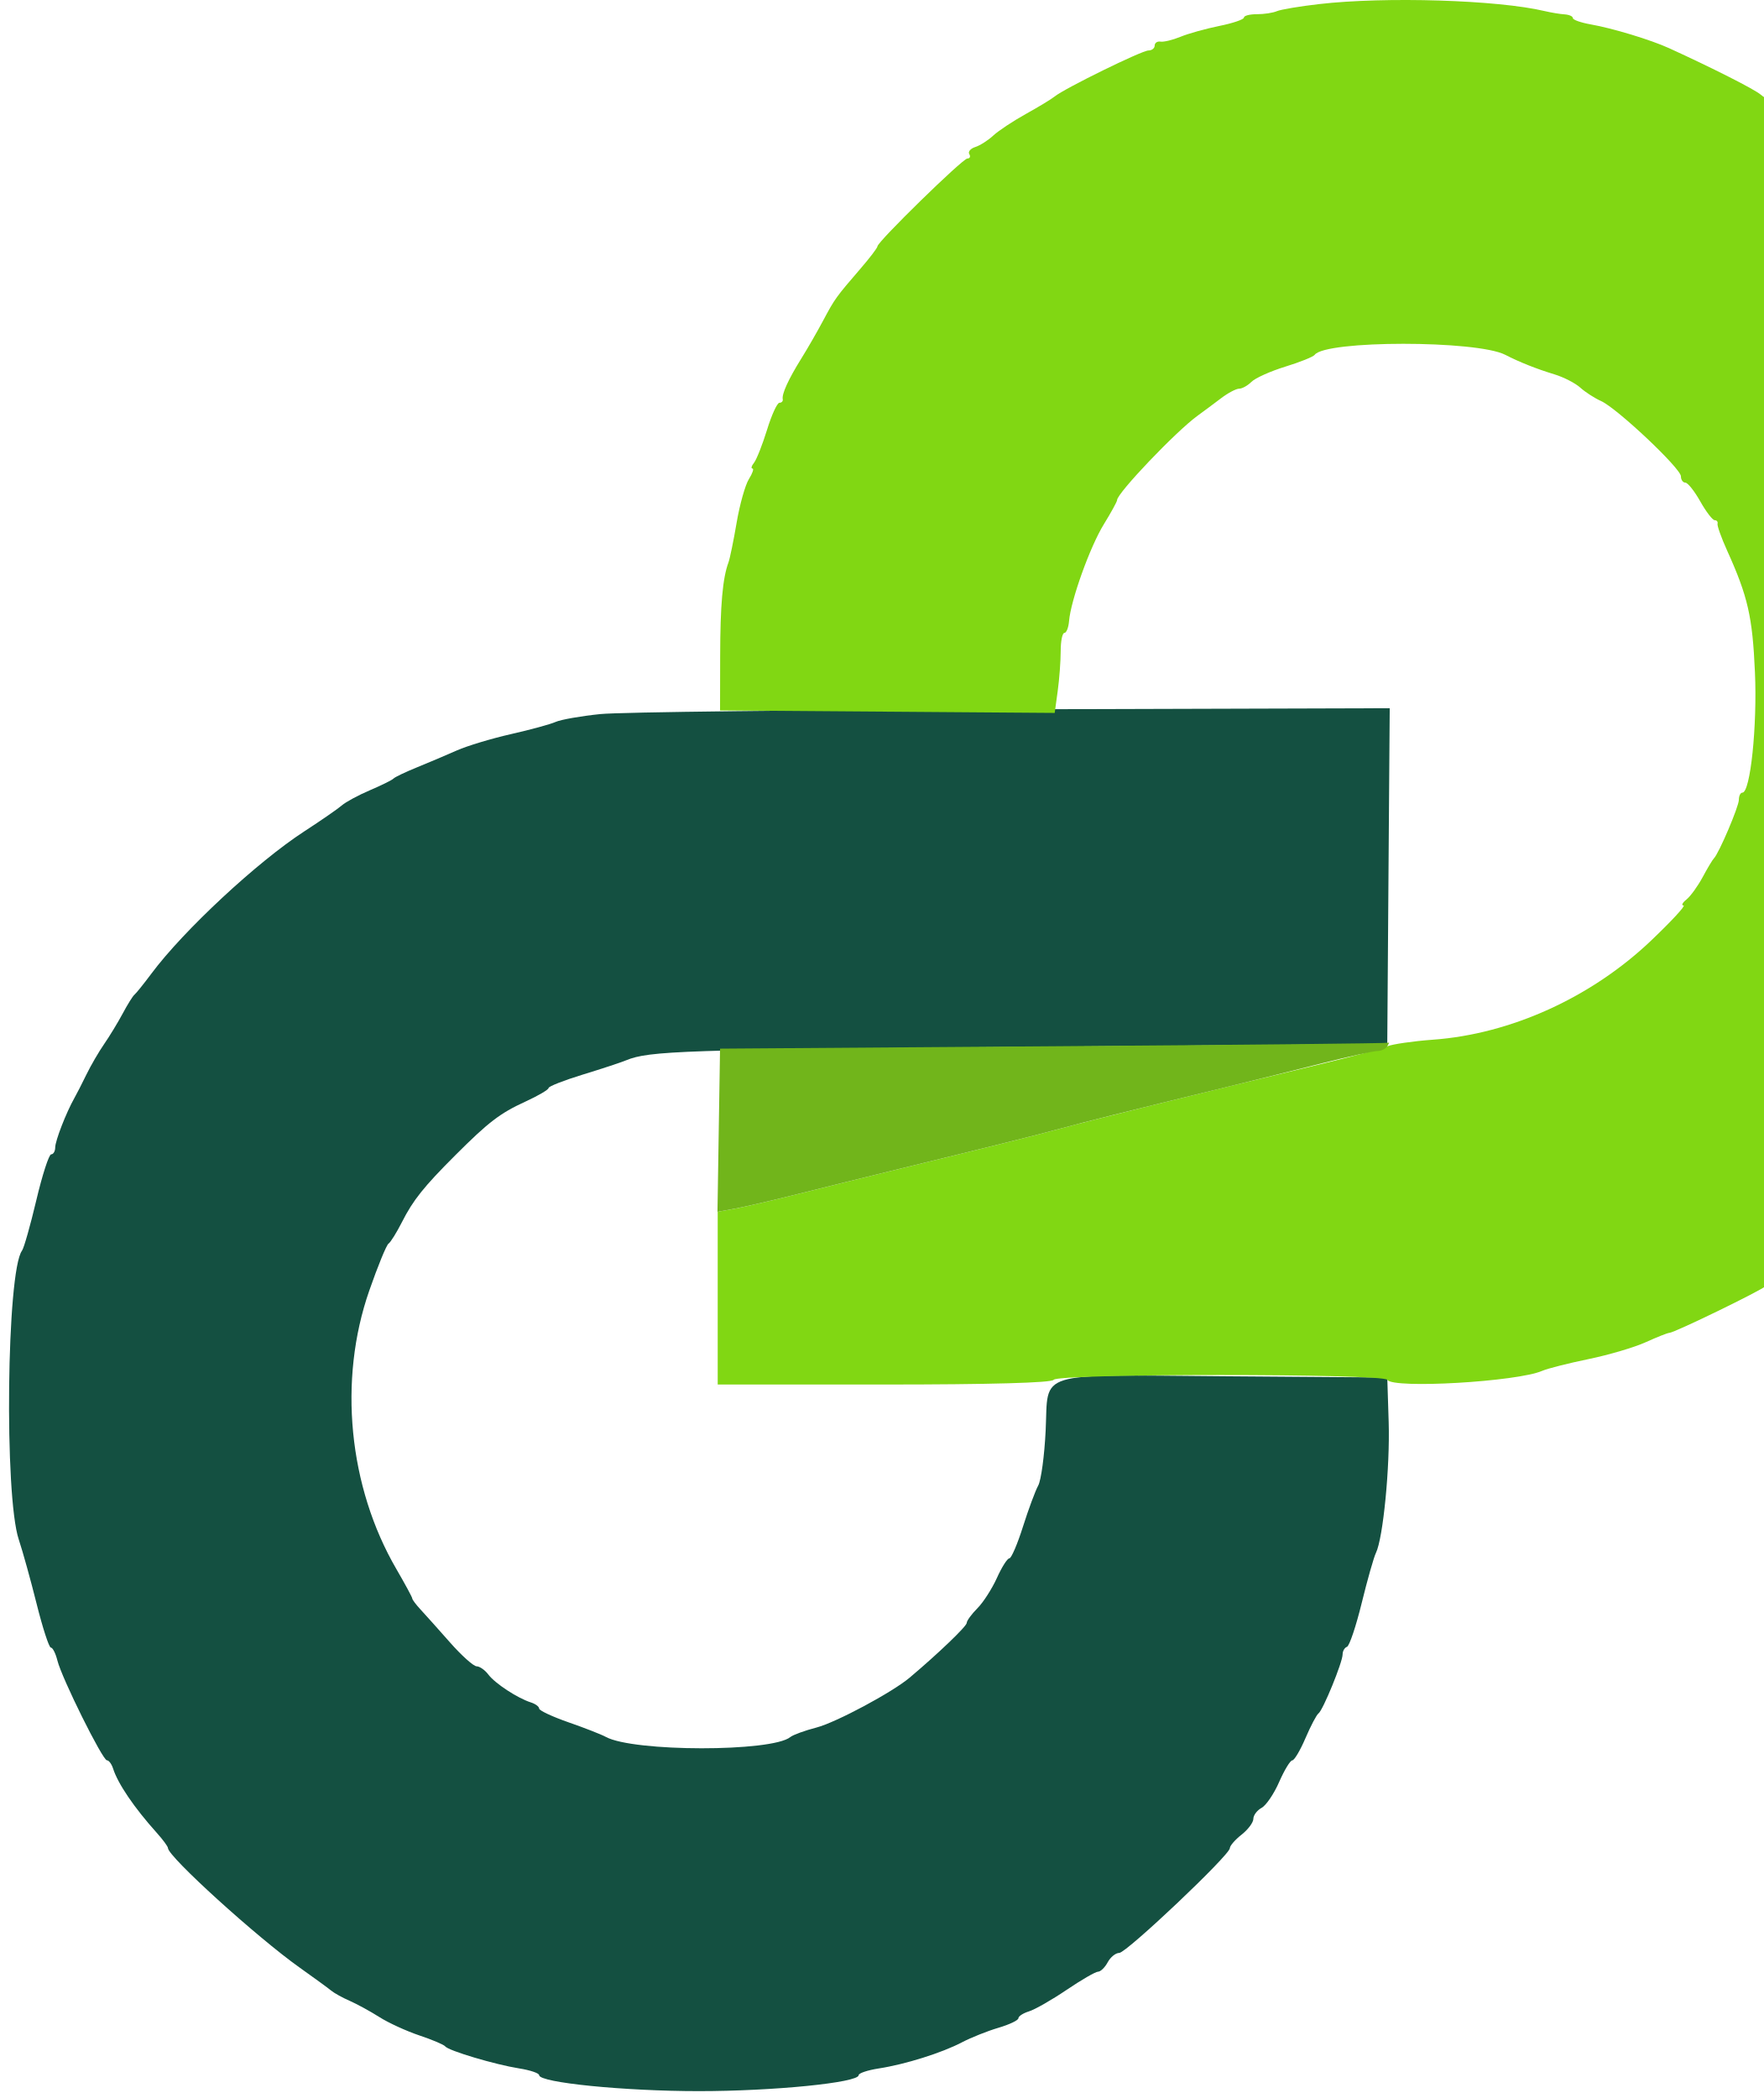
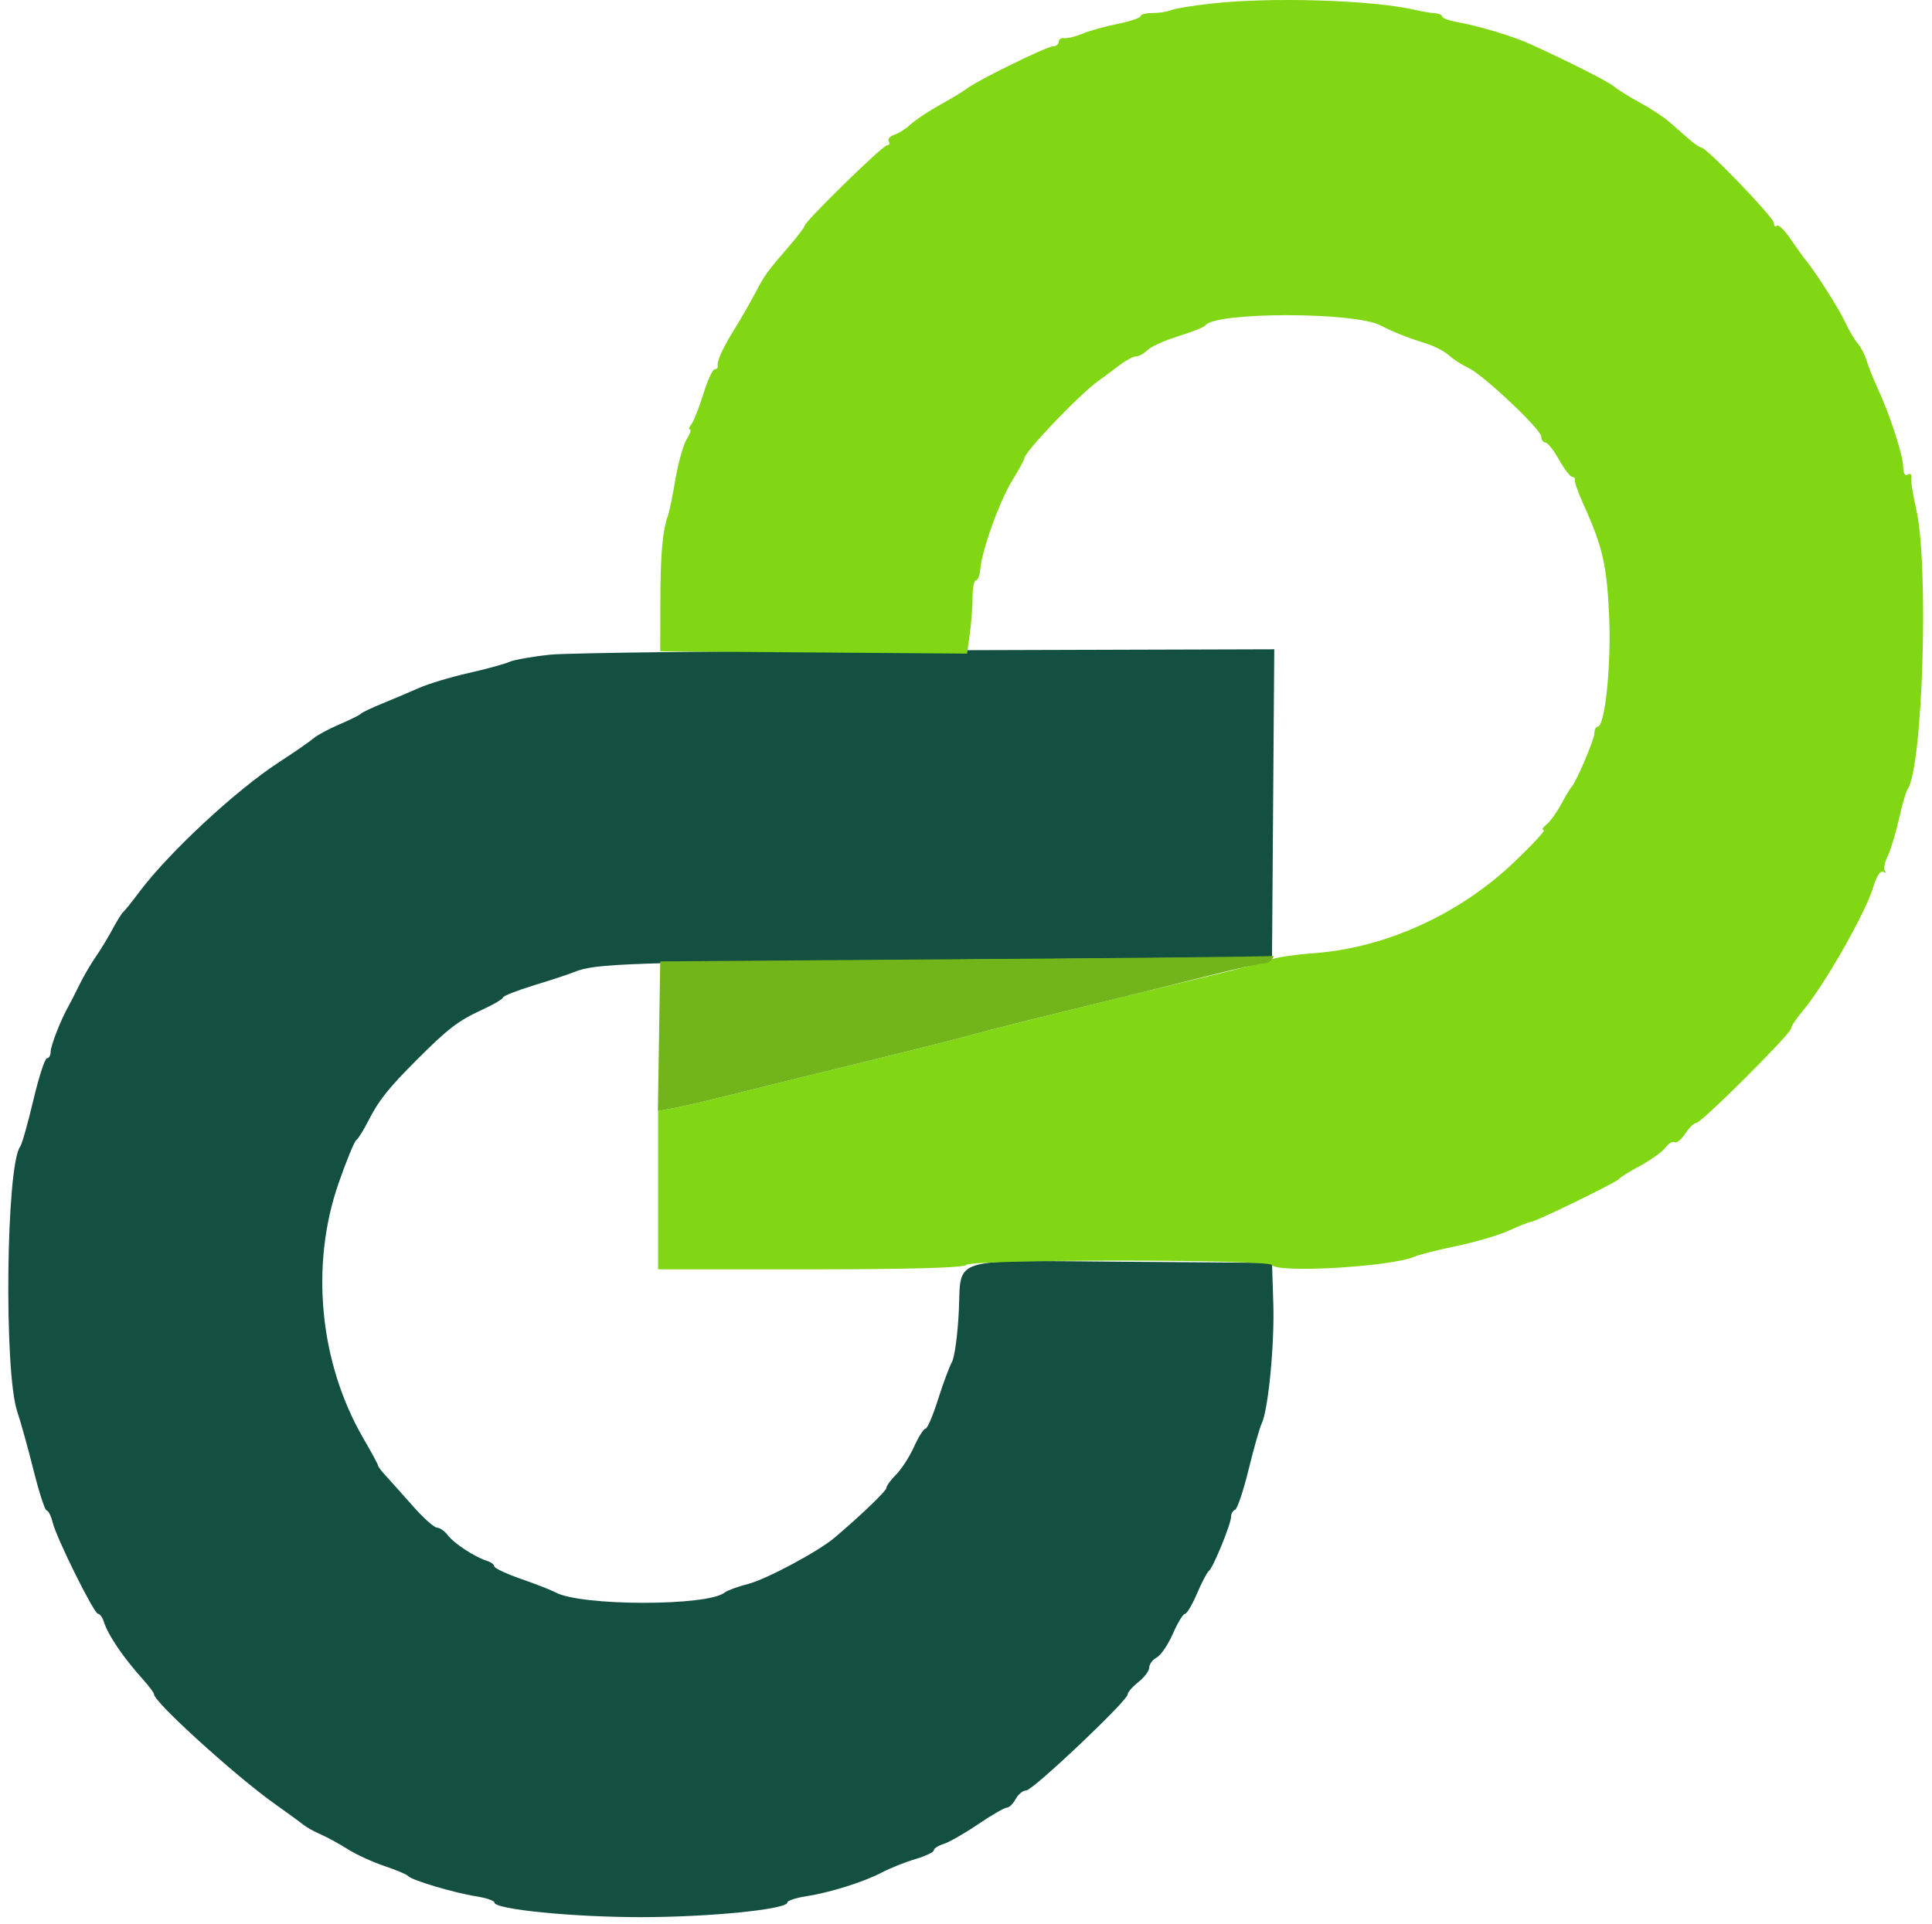
- <svg xmlns="http://www.w3.org/2000/svg" viewBox="-1 0 195 232" fill="none">
+ <svg xmlns="http://www.w3.org/2000/svg" viewBox="-1 0 233 232" fill="none">
  <path fill-rule="evenodd" clip-rule="evenodd" fill="#145041" d="M65.374 78.964C63.233 79.185 61.01 79.575 60.439 79.833C59.866 80.089 57.646 80.697 55.501 81.18C53.36 81.666 50.669 82.476 49.528 82.981C48.384 83.489 46.395 84.331 45.111 84.854C43.823 85.378 42.654 85.936 42.514 86.095C42.37 86.254 41.201 86.833 39.914 87.382C38.629 87.93 37.227 88.688 36.796 89.065C36.369 89.439 34.499 90.732 32.641 91.938C27.438 95.32 19.298 102.89 15.75 107.653C14.899 108.793 14.054 109.847 13.873 109.99C13.693 110.13 13.106 111.068 12.573 112.069C12.037 113.069 11.114 114.59 10.522 115.444C9.93 116.301 9.044 117.819 8.558 118.82C8.072 119.82 7.473 120.989 7.23 121.416C6.323 123.018 5.104 126.153 5.104 126.889C5.104 127.306 4.901 127.649 4.658 127.649C4.415 127.649 3.676 129.931 3.018 132.714C2.36 135.5 1.647 138.012 1.435 138.299C-0.265 140.577 -0.542 165.404 1.076 170.245C1.506 171.529 2.398 174.745 3.059 177.388C3.72 180.031 4.424 182.191 4.624 182.191C4.826 182.191 5.151 182.836 5.347 183.621C5.833 185.579 10.341 194.657 10.824 194.657C11.04 194.657 11.345 195.069 11.504 195.568C12.037 197.247 13.833 199.89 16.333 202.674C17.016 203.434 17.574 204.194 17.574 204.363C17.574 205.298 27.413 214.227 32.12 217.568C33.691 218.684 35.263 219.828 35.609 220.114C35.955 220.401 36.89 220.919 37.688 221.264C38.483 221.614 39.954 222.418 40.955 223.053C41.953 223.689 43.942 224.599 45.369 225.079C46.8 225.556 48.085 226.102 48.228 226.289C48.593 226.772 53.768 228.311 56.412 228.729C57.627 228.919 58.619 229.256 58.619 229.474C58.619 230.3 68.021 231.241 76.286 231.241C84.55 231.241 93.953 230.3 93.953 229.474C93.953 229.256 94.944 228.922 96.16 228.735C99.106 228.28 103.146 227.012 105.381 225.84C106.382 225.316 108.193 224.593 109.409 224.235C110.625 223.876 111.616 223.402 111.616 223.181C111.616 222.96 112.143 222.617 112.785 222.421C113.431 222.224 115.298 221.159 116.938 220.049C118.578 218.939 120.146 218.032 120.426 218.032C120.704 218.032 121.184 217.565 121.489 216.995C121.795 216.424 122.369 215.957 122.768 215.957C123.563 215.957 134.998 205.129 134.998 204.372C134.998 204.11 135.584 203.437 136.298 202.876C137.011 202.315 137.598 201.53 137.598 201.131C137.598 200.735 138.006 200.19 138.505 199.918C139.007 199.65 139.883 198.357 140.453 197.048C141.027 195.739 141.678 194.667 141.903 194.664C142.127 194.661 142.785 193.554 143.362 192.202C143.942 190.849 144.587 189.624 144.799 189.474C145.295 189.122 147.468 183.808 147.468 182.945C147.468 182.577 147.686 182.2 147.951 182.107C148.219 182.01 148.952 179.828 149.581 177.257C150.211 174.686 150.919 172.196 151.152 171.722C151.947 170.101 152.717 162.197 152.562 157.257L152.406 152.324L134.281 152.187C113.216 152.028 114.952 151.498 114.631 158.174C114.497 160.957 114.126 163.7 113.808 164.27C113.493 164.843 112.732 166.888 112.121 168.817C111.513 170.743 110.834 172.323 110.616 172.323C110.394 172.323 109.774 173.302 109.235 174.502C108.692 175.699 107.723 177.207 107.077 177.852C106.432 178.501 105.902 179.224 105.902 179.464C105.902 179.831 102.775 182.833 99.595 185.513C97.656 187.149 91.452 190.469 89.276 191.036C87.989 191.369 86.695 191.843 86.396 192.086C84.357 193.751 69.031 193.738 65.992 192.068C65.508 191.803 63.654 191.076 61.867 190.456C60.081 189.833 58.619 189.15 58.619 188.935C58.619 188.72 58.21 188.418 57.712 188.259C56.234 187.791 53.743 186.158 53.007 185.18C52.633 184.678 52.047 184.267 51.707 184.263C51.364 184.26 50.033 183.067 48.749 181.608C47.461 180.149 45.999 178.513 45.5 177.977C45.002 177.438 44.59 176.892 44.59 176.765C44.59 176.637 43.801 175.178 42.838 173.52C37.532 164.401 36.382 152.611 39.833 142.721C40.777 140.01 41.734 137.672 41.962 137.526C42.187 137.379 42.86 136.301 43.455 135.129C44.674 132.72 45.868 131.224 49.357 127.74C53.017 124.081 54.285 123.108 57.091 121.821C58.504 121.173 59.66 120.496 59.66 120.316C59.66 120.135 61.353 119.471 63.426 118.835C65.499 118.203 67.66 117.489 68.233 117.252C70.758 116.202 74.54 116.077 112.396 115.768L152.406 115.444L152.54 96.878L152.677 78.315L110.974 78.437C88.039 78.505 67.519 78.742 65.374 78.964Z" />
  <path fill-rule="evenodd" clip-rule="evenodd" fill="#81D713" d="M144.871 0.451C142.729 0.698 140.622 1.05 140.195 1.237C139.764 1.424 138.773 1.573 137.987 1.57C137.202 1.567 136.556 1.736 136.556 1.941C136.556 2.15 135.331 2.568 133.829 2.87C132.329 3.175 130.399 3.712 129.542 4.067C128.685 4.419 127.693 4.659 127.335 4.603C126.976 4.544 126.686 4.74 126.686 5.039C126.686 5.335 126.375 5.582 125.994 5.582C125.271 5.582 116.729 9.773 115.629 10.668C115.28 10.955 113.839 11.827 112.427 12.61C111.015 13.395 109.397 14.467 108.829 14.997C108.262 15.524 107.367 16.094 106.844 16.259C106.317 16.427 106.021 16.78 106.186 17.045C106.348 17.309 106.254 17.528 105.974 17.528C105.453 17.528 96.029 26.737 96.029 27.245C96.029 27.404 95.2 28.495 94.186 29.67C91.434 32.865 91.312 33.033 90.043 35.417C89.398 36.63 88.304 38.537 87.606 39.653C86.178 41.947 85.436 43.574 85.557 44.15C85.601 44.362 85.436 44.54 85.189 44.54C84.943 44.54 84.326 45.883 83.821 47.526C83.313 49.168 82.667 50.804 82.387 51.163C82.103 51.518 82.025 51.811 82.209 51.811C82.393 51.811 82.215 52.338 81.813 52.98C81.411 53.622 80.8 55.785 80.46 57.786C80.12 59.783 79.712 61.772 79.553 62.199C78.908 63.941 78.646 66.914 78.636 72.59L78.624 78.561L97.126 78.698L115.632 78.836L115.962 76.417C116.146 75.089 116.293 73.101 116.293 71.998C116.293 70.894 116.477 69.99 116.701 69.99C116.922 69.99 117.156 69.405 117.216 68.688C117.403 66.397 119.535 60.46 121.056 57.988C121.867 56.67 122.528 55.464 122.528 55.305C122.528 54.535 129.031 47.713 131.422 45.977C132.105 45.481 133.283 44.605 134.041 44.029C134.801 43.452 135.696 42.981 136.027 42.981C136.36 42.981 136.974 42.639 137.389 42.224C137.807 41.806 139.484 41.052 141.121 40.547C142.754 40.046 144.219 39.456 144.375 39.242C145.55 37.611 162.31 37.611 165.459 39.238C167.011 40.039 168.888 40.787 170.896 41.398C171.921 41.71 173.206 42.371 173.751 42.866C174.3 43.362 175.332 44.029 176.046 44.347C177.807 45.135 184.878 51.799 184.878 52.671C184.878 53.055 185.099 53.369 185.364 53.369C185.632 53.369 186.377 54.304 187.019 55.448C187.662 56.589 188.379 57.524 188.613 57.524C188.843 57.524 188.987 57.702 188.927 57.913C188.871 58.129 189.342 59.453 189.975 60.856C192.282 65.951 192.793 68.186 193.064 74.332C193.329 80.272 192.559 87.653 191.674 87.653C191.462 87.653 191.287 88.005 191.287 88.438C191.287 89.189 189.071 94.388 188.522 94.924C188.376 95.067 187.814 96.002 187.278 97.003C186.739 98.003 185.935 99.113 185.489 99.471C185.043 99.826 184.9 100.122 185.168 100.126C185.439 100.129 183.821 101.877 181.576 104.015C174.977 110.295 166.076 114.344 157.475 114.97C155.258 115.132 152.976 115.463 152.406 115.703C151.832 115.943 148.793 116.762 145.65 117.523C130.116 121.285 119.51 123.912 116.293 124.794C113.605 125.53 109.21 126.627 97.588 129.469C94.872 130.133 90.315 131.261 87.456 131.981C84.6 132.701 81.383 133.449 80.314 133.645L78.365 133.998V143.55V153.103H96.777C108.496 153.103 115.311 152.913 115.513 152.582C115.953 151.875 151.966 151.875 152.406 152.582C153.032 153.595 166.806 152.794 169.552 151.585C170.123 151.336 172.42 150.753 174.659 150.291C176.897 149.83 179.746 148.989 180.993 148.421C182.243 147.854 183.413 147.39 183.596 147.39C184.133 147.39 193.947 142.618 194.23 142.219C194.374 142.02 195.543 141.291 196.83 140.599C198.115 139.904 199.477 138.925 199.851 138.42C200.228 137.915 200.73 137.622 200.964 137.766C201.201 137.912 201.775 137.448 202.239 136.737C202.707 136.023 203.308 135.441 203.577 135.441C204.2 135.441 215.015 124.657 215.015 124.037C215.015 123.781 215.657 122.815 216.442 121.889C218.986 118.888 223.977 110.121 224.906 107.02C225.299 105.698 225.789 104.956 226.132 105.156C226.446 105.334 226.54 105.296 226.337 105.072C226.135 104.847 226.269 104.049 226.64 103.301C227.008 102.55 227.622 100.534 228.005 98.82C228.386 97.106 228.859 95.469 229.059 95.186C230.892 92.546 231.64 68.121 230.094 61.42C229.698 59.706 229.43 57.988 229.502 57.602C229.573 57.215 229.383 57.056 229.078 57.243C228.744 57.449 228.523 57.091 228.523 56.34C228.523 54.956 226.952 50.091 225.464 46.877C224.934 45.733 224.327 44.216 224.115 43.499C223.899 42.785 223.41 41.841 223.027 41.404C222.643 40.965 221.954 39.796 221.499 38.805C220.757 37.194 217.852 32.64 216.704 31.294C216.461 31.007 215.669 29.898 214.943 28.829C214.217 27.76 213.468 27.037 213.281 27.227C213.091 27.417 212.935 27.27 212.935 26.903C212.935 26.245 204.799 17.786 204.166 17.786C203.988 17.786 203.343 17.353 202.735 16.82C202.124 16.287 201.054 15.352 200.356 14.741C199.661 14.13 198.055 13.071 196.79 12.385C195.527 11.7 194.134 10.833 193.694 10.459C192.999 9.864 188.388 7.529 183.581 5.332C181.539 4.4 177.324 3.122 174.877 2.692C173.804 2.502 172.928 2.191 172.928 1.997C172.928 1.804 172.52 1.623 172.018 1.589C171.519 1.558 170.531 1.396 169.823 1.228C164.655 -0.007 152.2 -0.393 144.871 0.451Z" />
  <path fill-rule="evenodd" clip-rule="evenodd" fill="#71B51B" d="M115.513 115.696L78.624 115.961L78.48 124.984L78.34 134.004L80.301 133.645C81.379 133.449 84.6 132.701 87.455 131.981C90.314 131.261 94.872 130.133 97.587 129.469C109.209 126.626 113.605 125.529 116.292 124.794C118.983 124.055 123.378 122.958 134.997 120.119C137.713 119.455 142.32 118.305 145.238 117.566C148.153 116.828 150.887 116.223 151.311 116.223C151.735 116.223 152.228 115.989 152.405 115.703C152.58 115.416 152.652 115.238 152.564 115.307C152.477 115.375 135.805 115.553 115.513 115.696Z" />
</svg>
